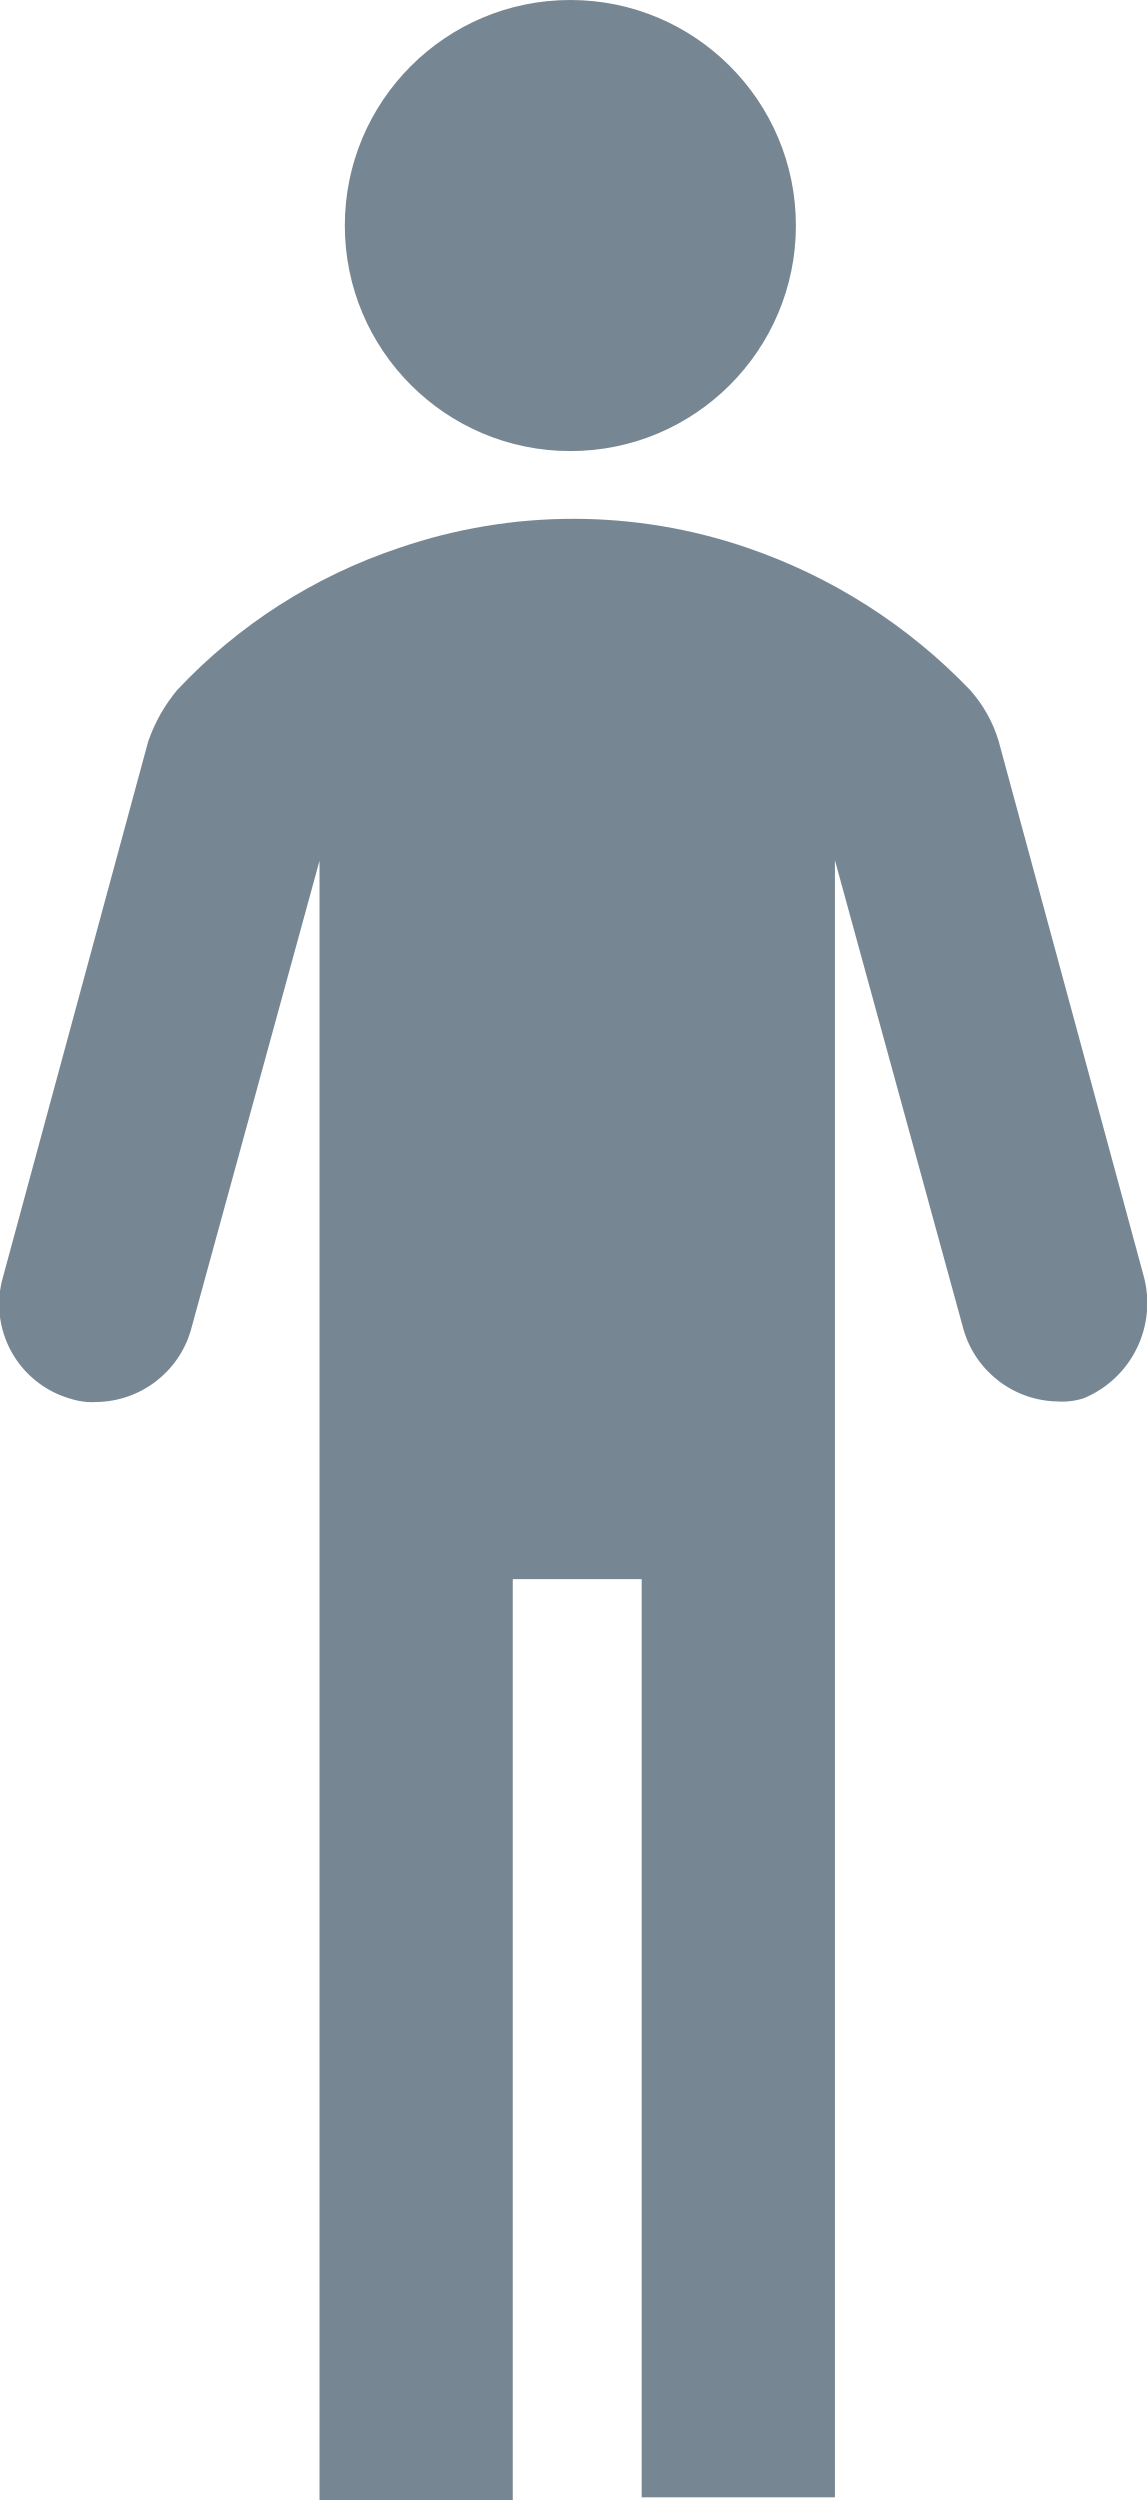
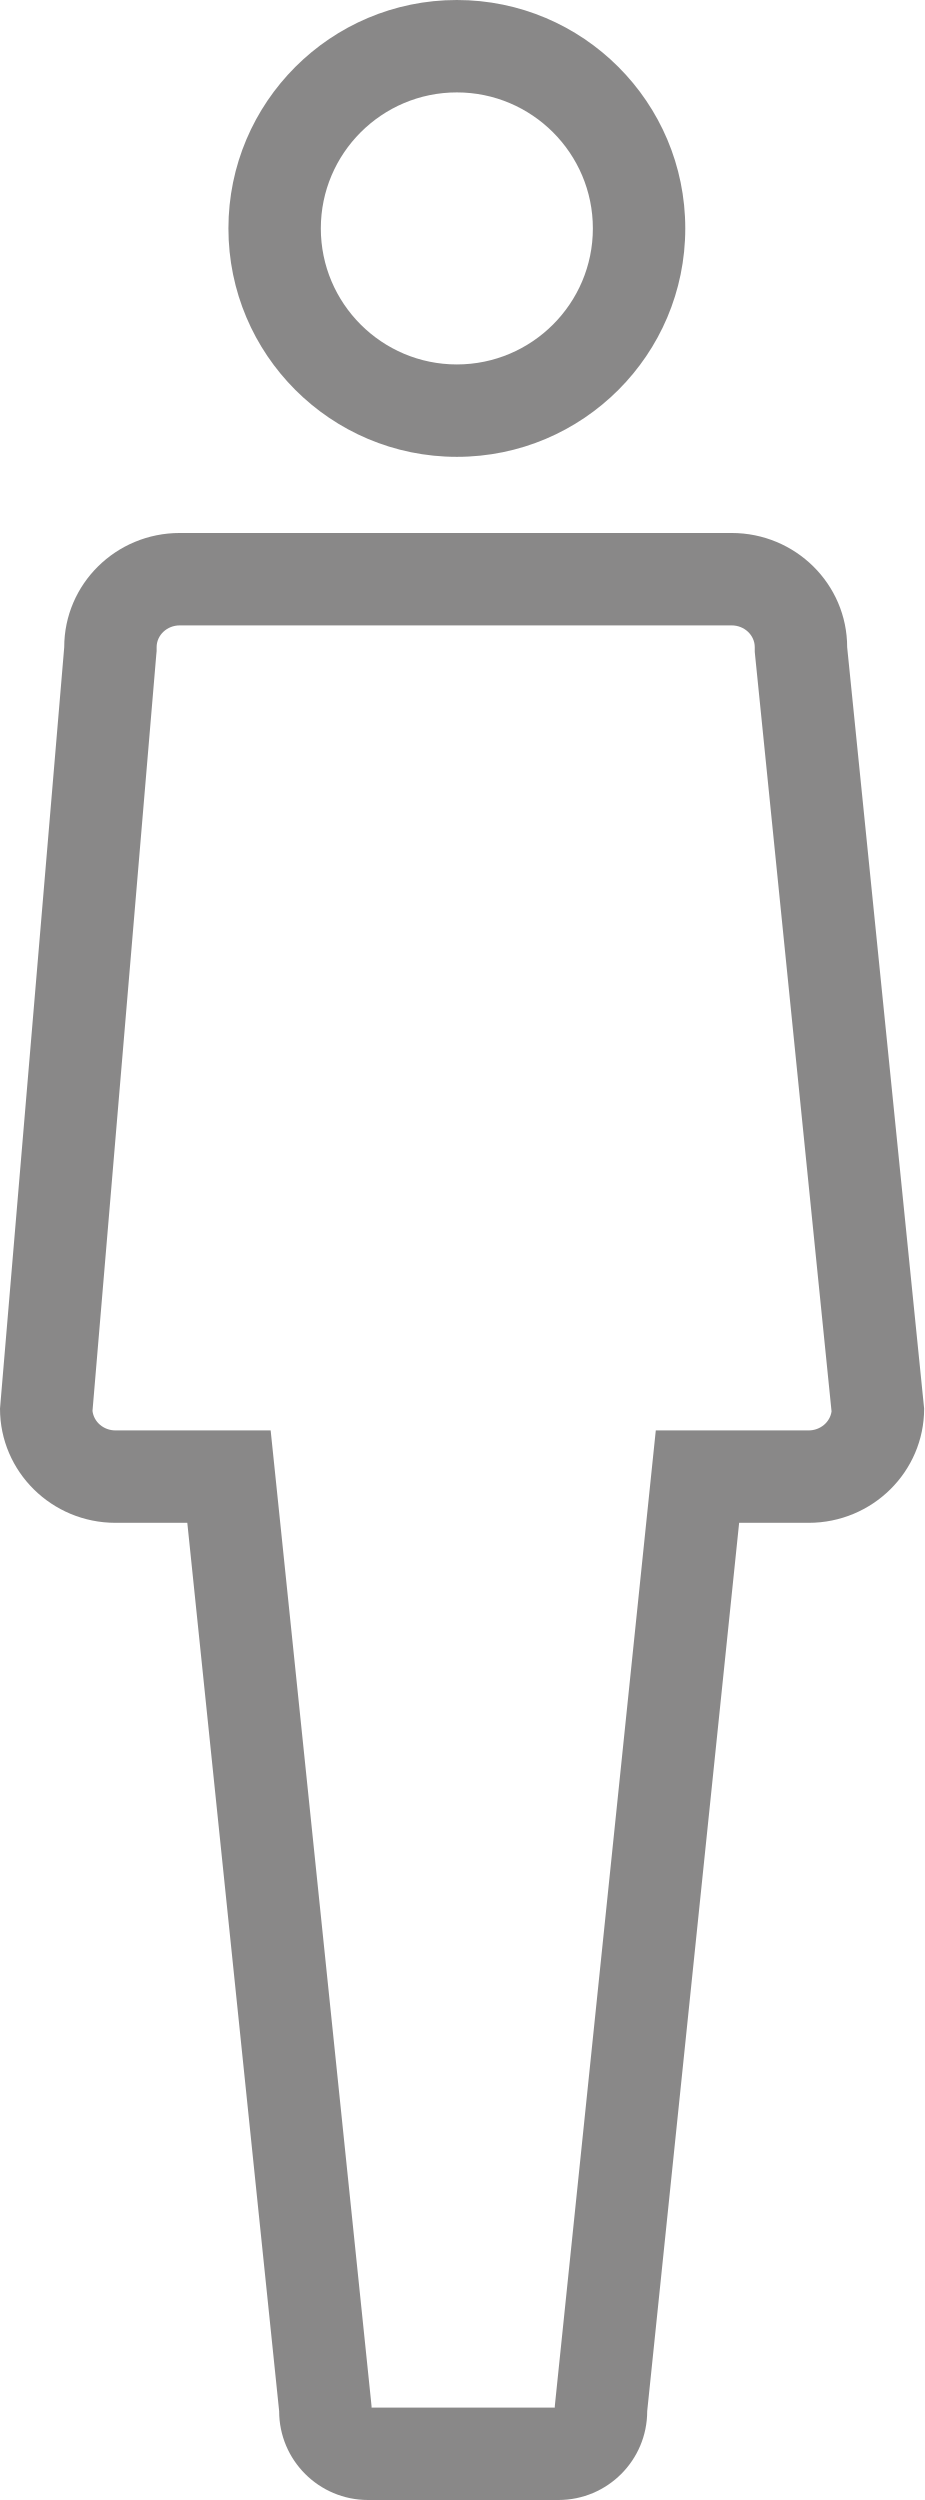
- <svg xmlns="http://www.w3.org/2000/svg" id="if_Picture3_3289574" width="8.7" height="18.966" viewBox="0 0 8.7 18.966">
-   <ellipse id="Ellipse_1615" data-name="Ellipse 1615" cx="1.711" cy="1.711" rx="1.711" ry="1.711" transform="translate(2.616 0)" fill="#768692" />
-   <path id="Path_9418" data-name="Path 9418" d="M38.975,31.044l-1.1-4.057a1.02,1.02,0,0,0-.22-.391,4.244,4.244,0,0,0-1.686-1.075,4.069,4.069,0,0,0-2.64,0A4.081,4.081,0,0,0,31.643,26.6a1.24,1.24,0,0,0-.22.391l-1.1,4.057a.746.746,0,0,0,.513.929.538.538,0,0,0,.2.024.756.756,0,0,0,.709-.538l.978-3.568v12.44h1.466v-6.99h.978v6.966h1.466V27.891l.978,3.568a.756.756,0,0,0,.709.538.538.538,0,0,0,.2-.024A.782.782,0,0,0,38.975,31.044Z" transform="translate(-30.299 -21.365)" fill="#768692" />
+ <svg xmlns="http://www.w3.org/2000/svg" id="Group_19715" data-name="Group 19715" width="10.001" height="27.055" viewBox="0 0 10.001 27.055">
+   <g id="Union_8" data-name="Union 8" transform="translate(0 5.768)" fill="none">
+     <path d="M3.983,21.287a.961.961,0,0,1-.961-.961l-.994-9.613H1.25A1.243,1.243,0,0,1,0,9.476l.695-8.24A1.243,1.243,0,0,1,1.945,0H7.918a1.243,1.243,0,0,1,1.25,1.236L10,9.476a1.243,1.243,0,0,1-1.25,1.236H8L7,20.326a.961.961,0,0,1-.961.961Z" stroke="none" />
+     <path d="M 6.004 20.287 L 6.004 20.274 L 6.009 20.223 L 7.004 10.609 L 7.097 9.712 L 7.999 9.712 L 8.751 9.712 C 8.878 9.712 8.983 9.622 8.999 9.506 L 8.173 1.337 L 8.168 1.286 L 8.168 1.236 C 8.168 1.106 8.056 1 7.918 1 L 1.945 1 C 1.807 1 1.695 1.106 1.695 1.236 L 1.695 1.278 L 1.691 1.32 L 1.001 9.501 C 1.015 9.62 1.121 9.712 1.25 9.712 L 2.027 9.712 L 2.929 9.712 L 3.022 10.609 L 4.016 20.223 L 4.021 20.274 L 4.021 20.287 L 6.004 20.287 M 6.043 21.287 L 3.983 21.287 C 3.452 21.287 3.021 20.857 3.021 20.326 L 2.027 10.712 L 1.25 10.712 C 0.56 10.712 -2.468719458192936e-06 10.159 -2.468719458192936e-06 9.476 L 0.695 1.236 C 0.695 0.553 1.254 4.142761099501513e-06 1.945 4.142761099501513e-06 L 7.918 4.142761099501513e-06 C 8.608 4.142761099501513e-06 9.168 0.553 9.168 1.236 L 10.001 9.476 C 10.001 10.159 9.441 10.712 8.751 10.712 L 7.999 10.712 L 7.004 20.326 C 7.004 20.857 6.574 21.287 6.043 21.287 Z" stroke="none" fill="#898888" />
+   </g>
+   <g id="Path_9647" data-name="Path 9647" transform="translate(2.472 0)" fill="none">
+     <path d="M2.472,0A2.472,2.472,0,1,1,0,2.472,2.472,2.472,0,0,1,2.472,0Z" stroke="none" />
+     <path d="M 2.472 1 C 1.66 1 1 1.66 1 2.472 C 1 3.284 1.66 3.944 2.472 3.944 C 3.284 3.944 3.944 3.284 3.944 2.472 C 3.944 1.66 3.284 1 2.472 1 M 2.472 2.384185791015625e-06 C 3.837 2.384185791015625e-06 4.944 1.107 4.944 2.472 C 4.944 3.837 3.837 4.944 2.472 4.944 C 1.107 4.944 4.291534423828125e-06 3.837 4.291534423828125e-06 2.472 C 4.291534423828125e-06 1.107 1.107 2.384185791015625e-06 2.472 2.384185791015625e-06 Z" stroke="none" fill="#898888" />
+   </g>
</svg>
